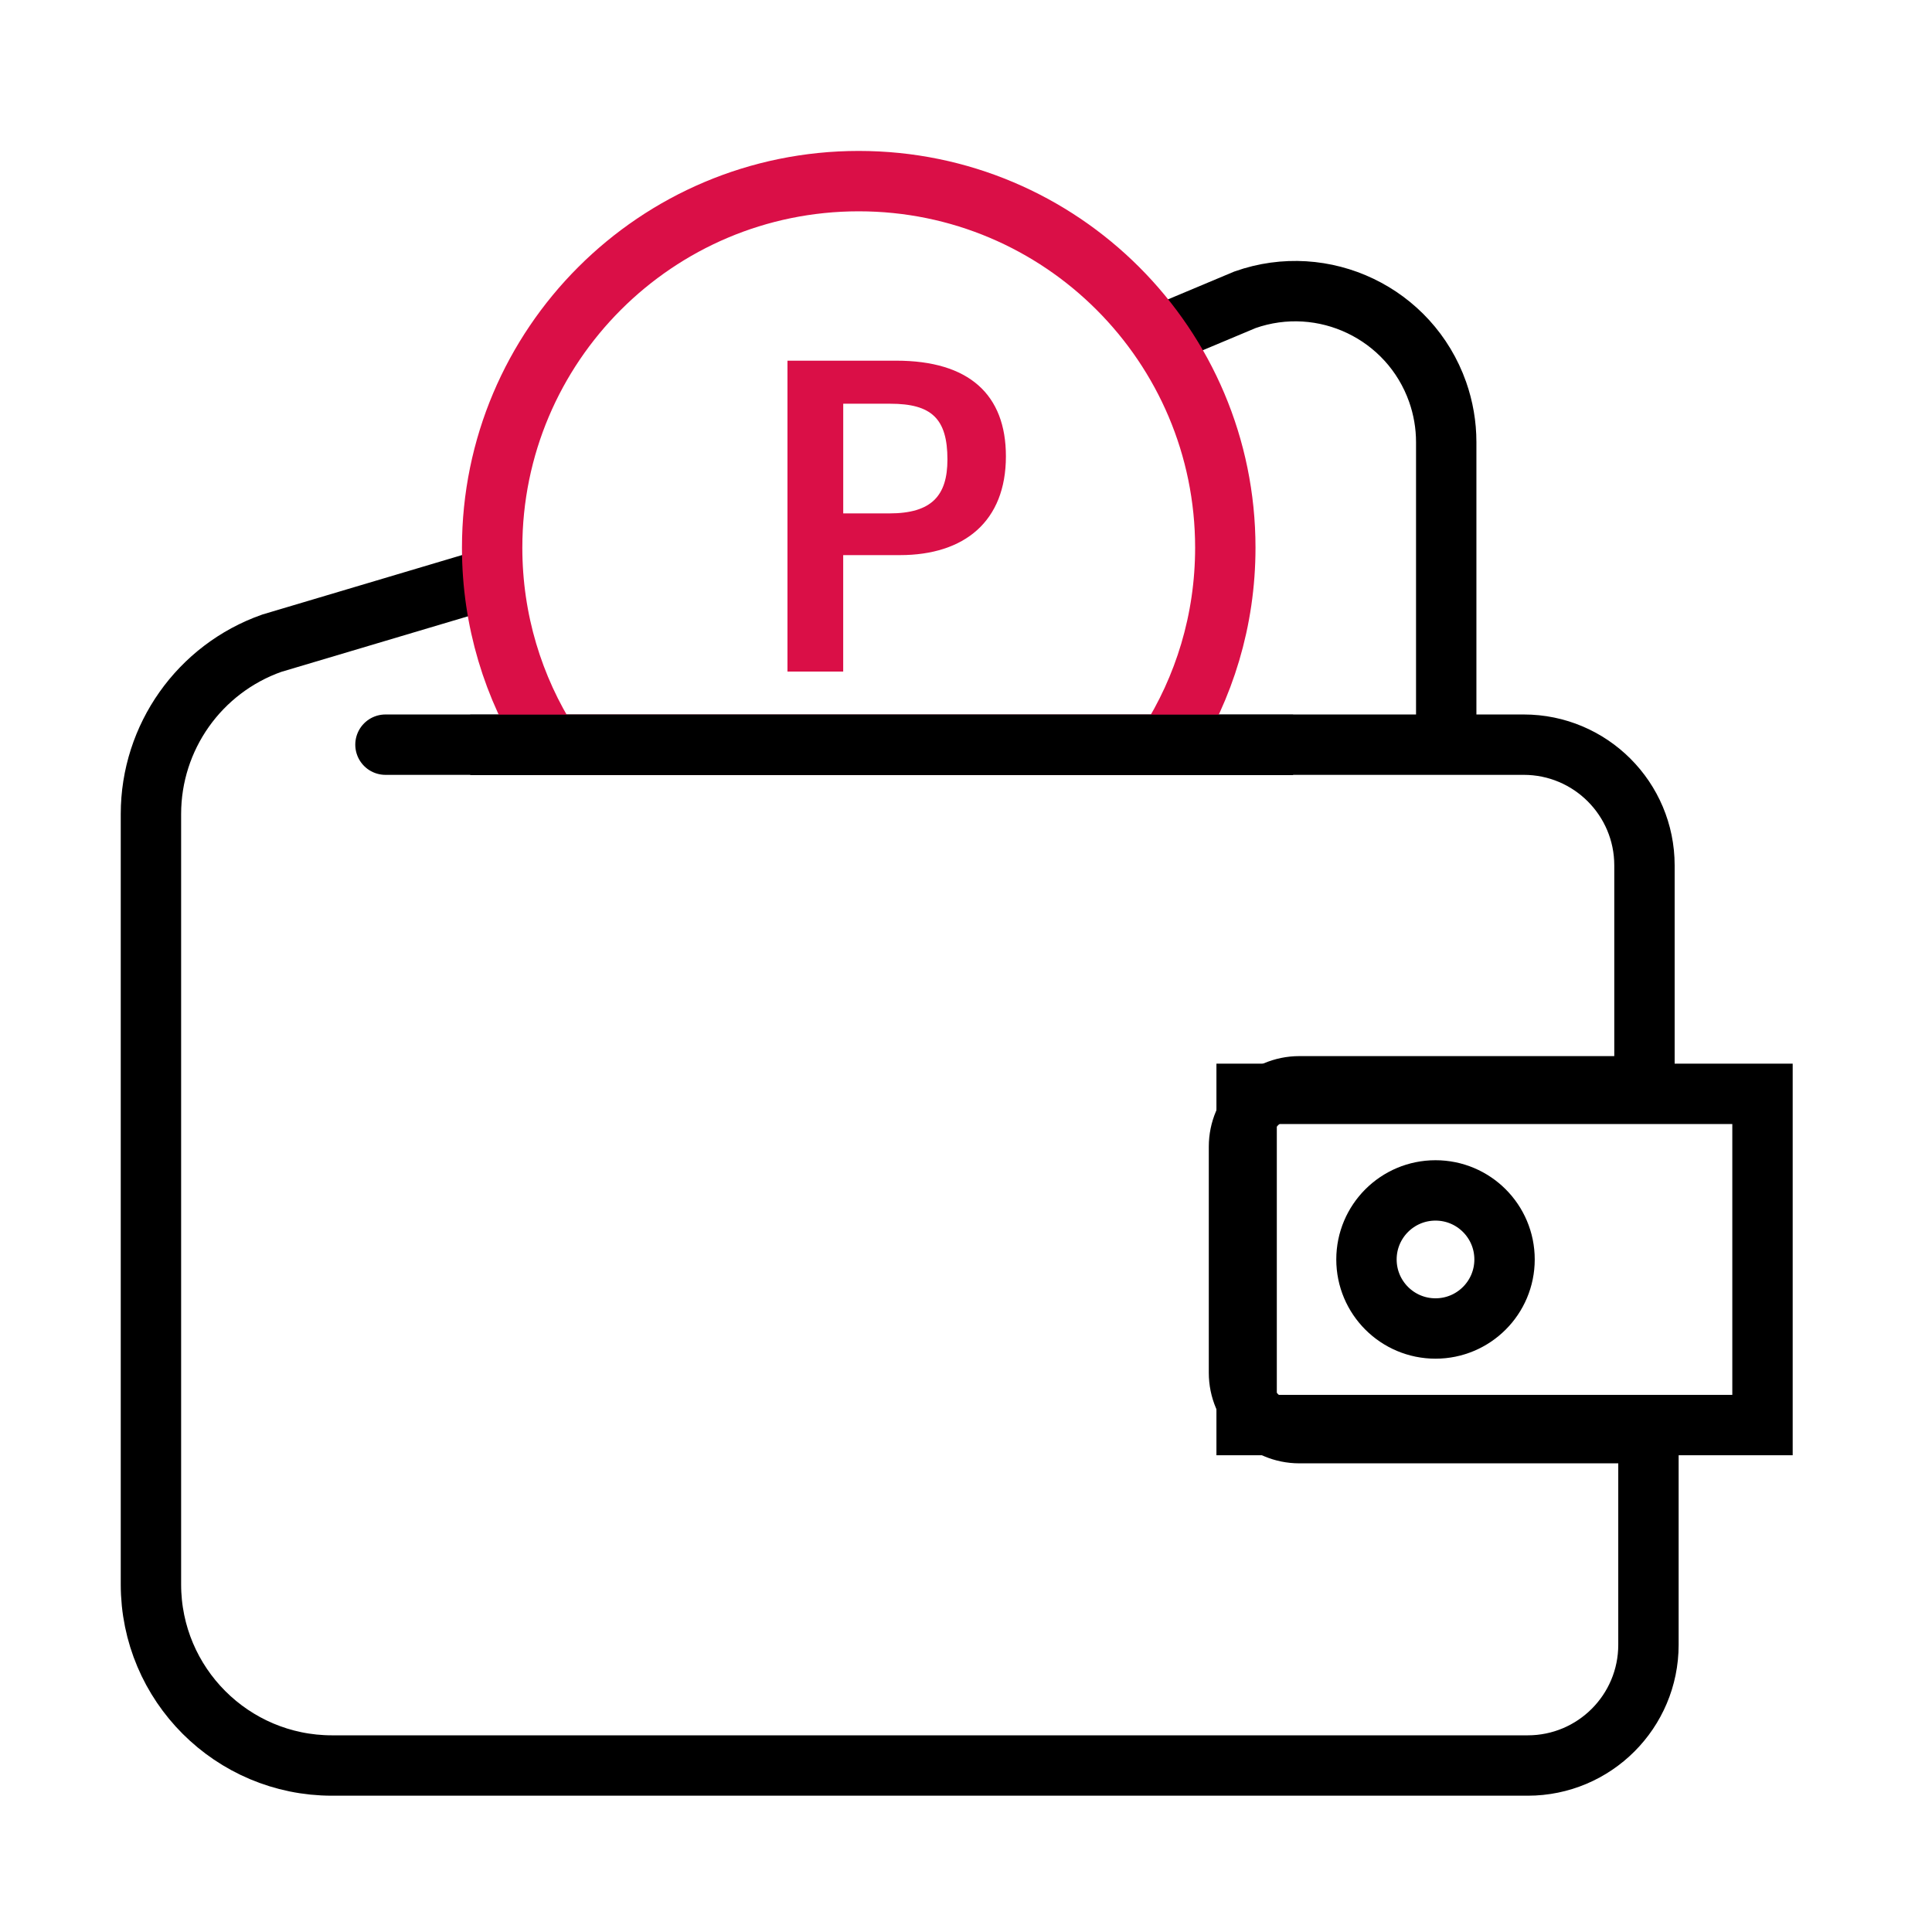
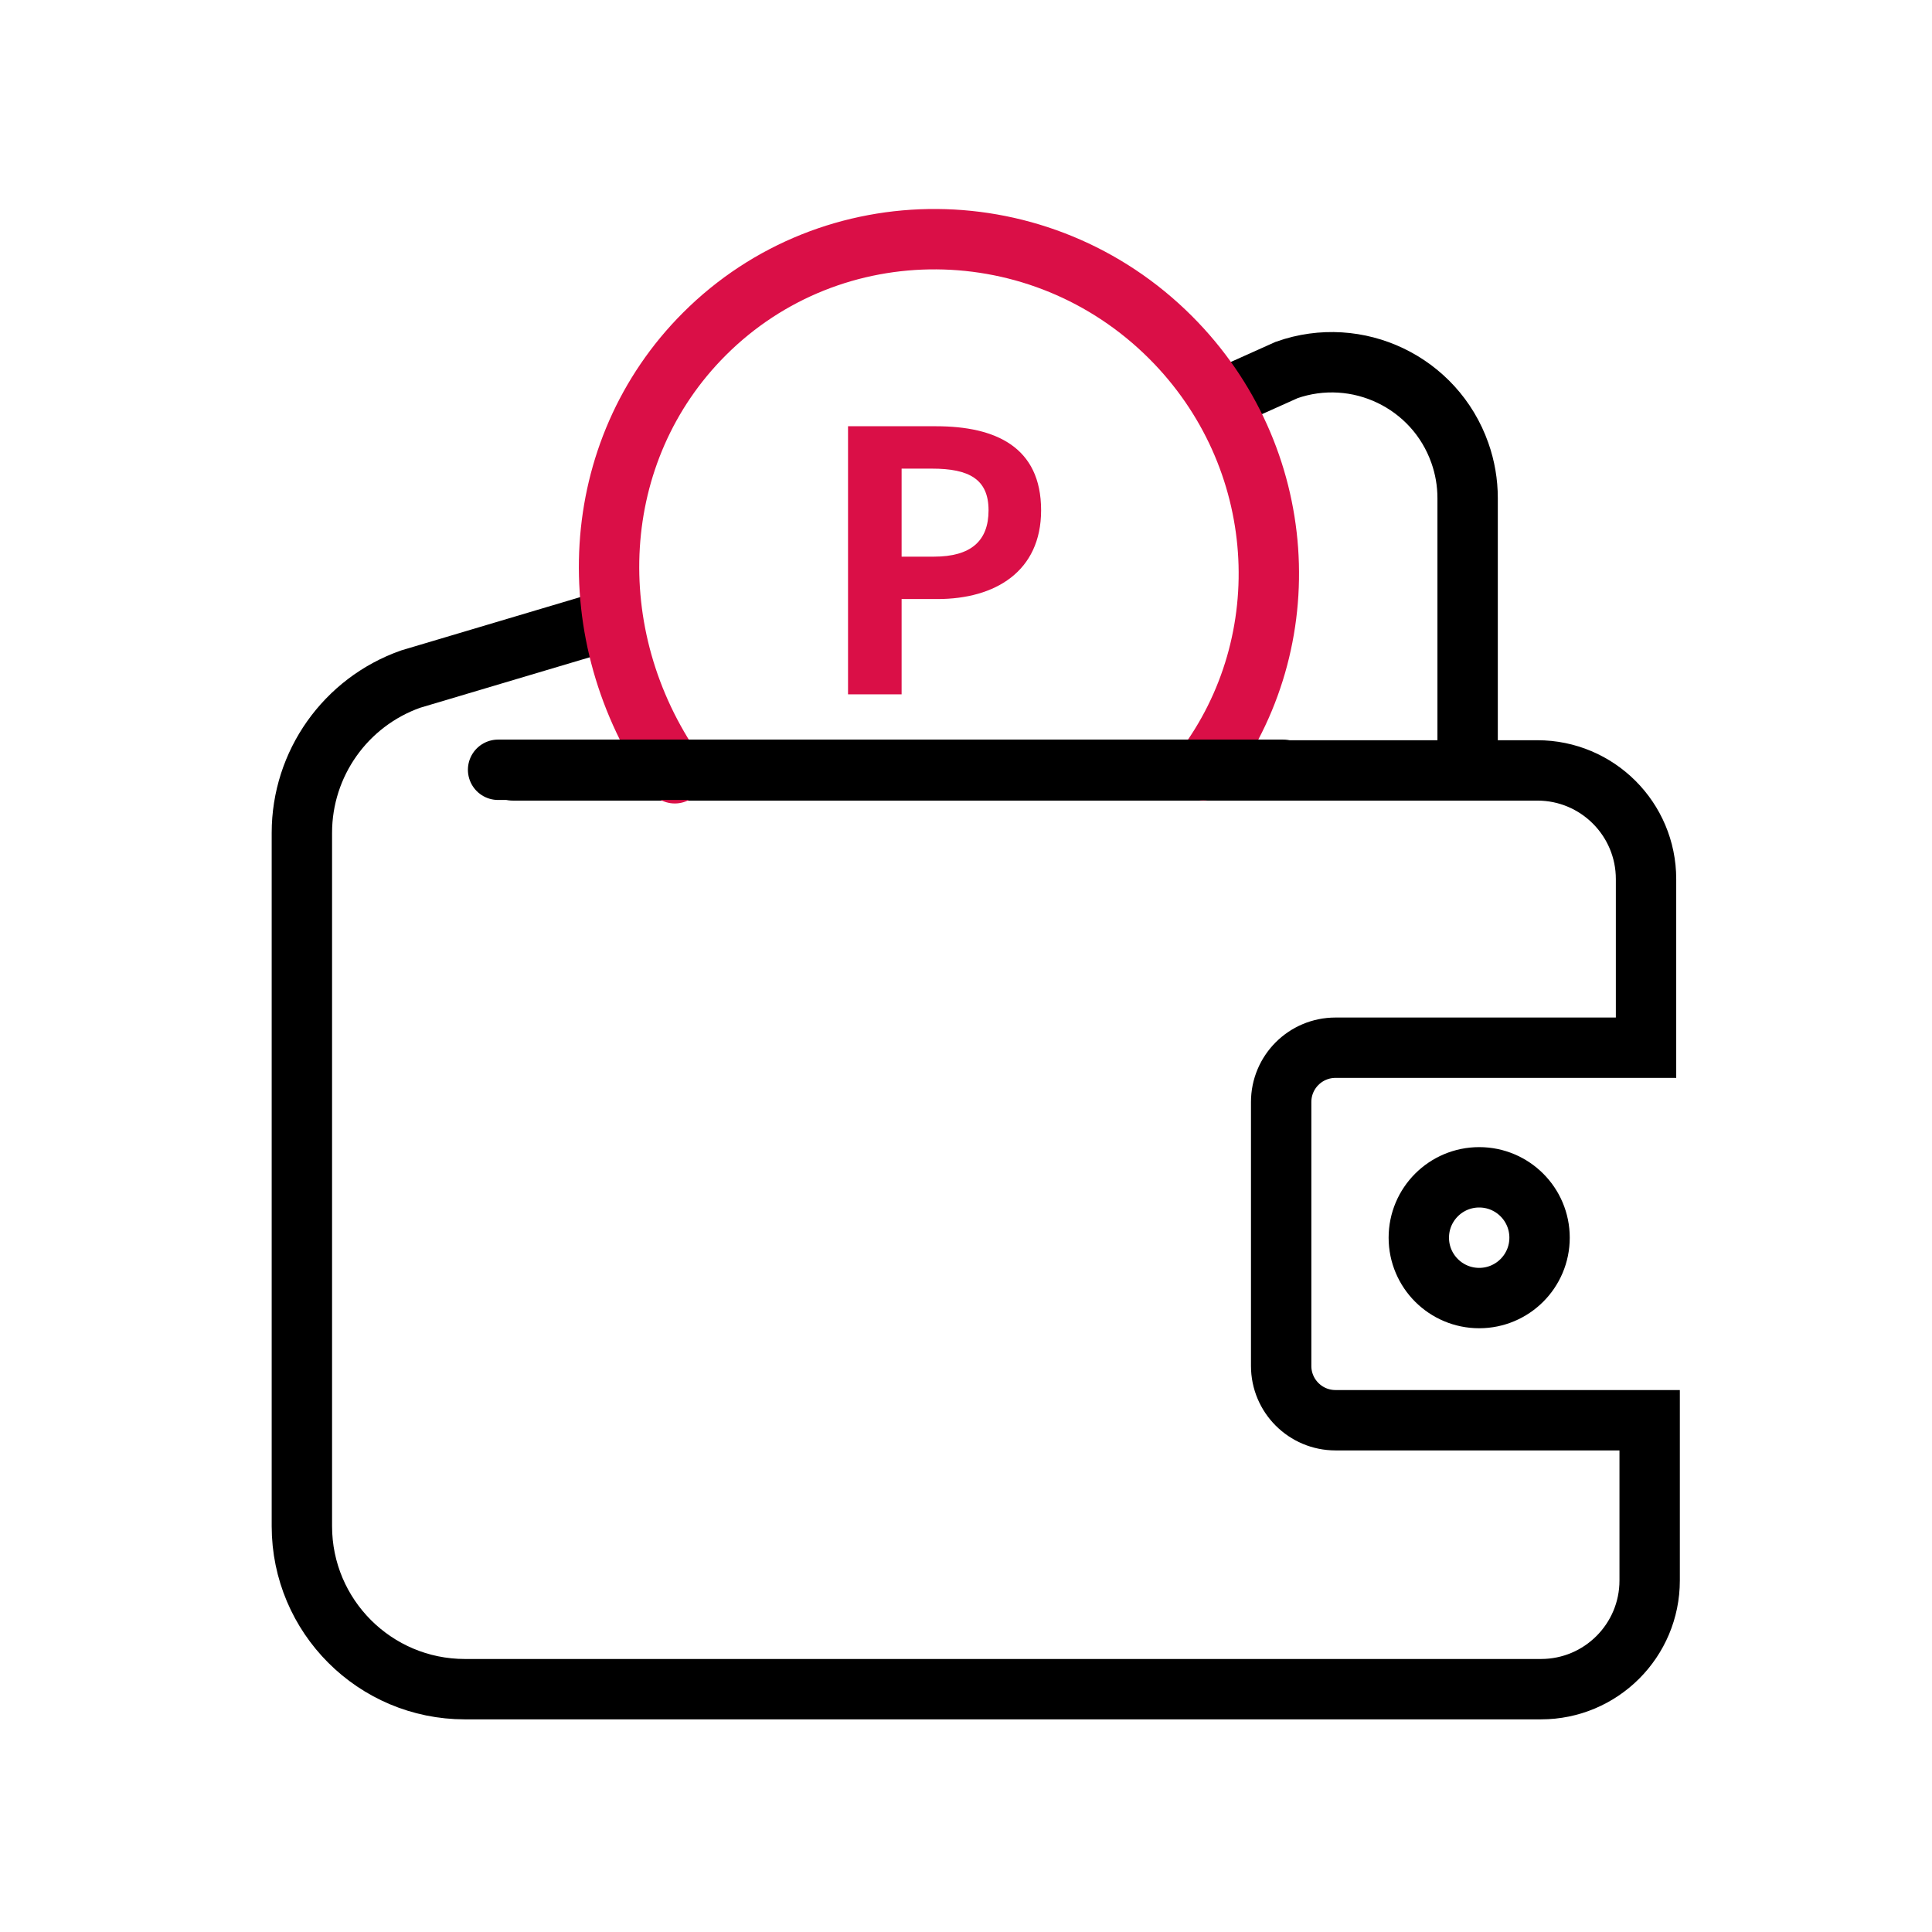
<svg xmlns="http://www.w3.org/2000/svg" width="64" height="64" viewBox="0 0 64 64">
  <g fill="none" fill-rule="evenodd">
    <g>
      <g>
        <g>
          <g>
+             <path d="M0 0H64V64H0z" transform="translate(-211 -292) translate(203 292) translate(8)" />
            <g>
+               <g stroke="#000" stroke-linecap="round" stroke-width="2" transform="translate(-211 -292) translate(203 292) translate(8) translate(10 2) translate(0 10)">
+                 <path d="M6.992 13.521h33.935c1.989 0 3.6 1.612 3.6 3.6v5.586H34.24c-.994 0-1.8.805-1.8 1.8v8.74c0 .994.806 1.8 1.8 1.8h10.407v5.309c0 1.988-1.611 3.6-3.6 3.6H5.4c-2.982 0-5.4-2.418-5.4-5.4V15.589c0-2.29 1.444-4.33 3.603-5.093l6.03-1.795m21.094-7.594l1.893-.85c2.343-.826 4.914.403 5.74 2.747.17.48.257.987.257 1.497v8.127" />
+                 <circle cx="39" cy="29" r="2" />
+               </g>
              <g>
-                 <path d="M0 0H64V64H0z" transform="translate(-898 -436) translate(269 286) translate(235) translate(0 118) translate(292) translate(102 32)" />
-                 <g transform="translate(-898 -436) translate(269 286) translate(235) translate(0 118) translate(292) translate(102 32) translate(5 5)">
-                   <path stroke="#000" stroke-linecap="round" stroke-width="2" d="M7.769 19.668h37.706c2.209 0 4 1.791 4 4v7.317H38.043c-1.105 0-2 .895-2 2v7.49c0 1.104.895 2 2 2h11.564v7.01c0 2.209-1.79 4-4 4H6c-3.314 0-6-2.687-6-6v-25.52c0-2.544 1.604-4.811 4.003-5.658l6.701-1.995M33.837 5.94l2.407-1.01c2.604-.918 5.46.448 6.379 3.052.188.534.285 1.097.285 1.664v9.03" />
-                   <path stroke="#DA0F47" stroke-width="2" d="M23.447 1c-3.354 0-6.39 1.36-8.587 3.557-2.198 2.197-3.557 5.233-3.557 8.586 0 2.405.699 4.646 1.904 6.532h20.479c1.205-1.886 1.904-4.127 1.904-6.532 0-3.353-1.36-6.389-3.557-8.586C29.836 2.359 26.8 1 23.447 1z" />
-                   <path fill="#000" d="M10.579 18.673H37.836V20.675H10.579z" />
-                   <path fill="#DA0F47" fill-rule="nonzero" d="M22.932 17.247v-3.858h1.877c2.147 0 3.513-1.126 3.513-3.273 0-2.042-1.216-3.168-3.633-3.168h-3.603v10.299h1.846zm1.531-5.24h-1.53V8.374h1.56c1.367 0 1.892.496 1.892 1.847 0 1.201-.525 1.786-1.922 1.786z" />
-                   <path stroke="#000" stroke-width="2" d="M36.296 31.235H53.385V42.207H36.296z" />
-                   <circle cx="42.553" cy="36.721" r="2.287" stroke="#000" stroke-linecap="round" stroke-width="2" />
-                 </g>
+                 <path stroke="#DA0F47" stroke-linecap="round" stroke-width="2" d="M24.786 22.56c3.222-4.258 2.85-10.392-1.085-14.328C19.405 3.936 12.49 3.886 8.255 8.12c-3.873 3.874-4.162 9.99-.978 14.55" transform="translate(-211 -292) translate(203 292) translate(8) translate(10 2) translate(5.077 .946)" />
+                 <path fill="#DA0F47" fill-rule="nonzero" d="M14.79 20.054v-3.156h1.189c1.908 0 3.432-.912 3.432-2.94 0-2.1-1.512-2.784-3.48-2.784h-2.916v8.88h1.776zm1.069-4.56H14.79v-2.916h1.008c1.224 0 1.872.348 1.872 1.38 0 1.02-.588 1.536-1.812 1.536z" transform="translate(-211 -292) translate(203 292) translate(8) translate(10 2) translate(5.077 .946)" />
              </g>
+               <path stroke="#000" stroke-linecap="round" stroke-width="2" d="M6.5 23.5L32.5 23.5" transform="translate(-211 -292) translate(203 292) translate(8) translate(10 2)" />
            </g>
          </g>
        </g>
      </g>
    </g>
  </g>
</svg>
